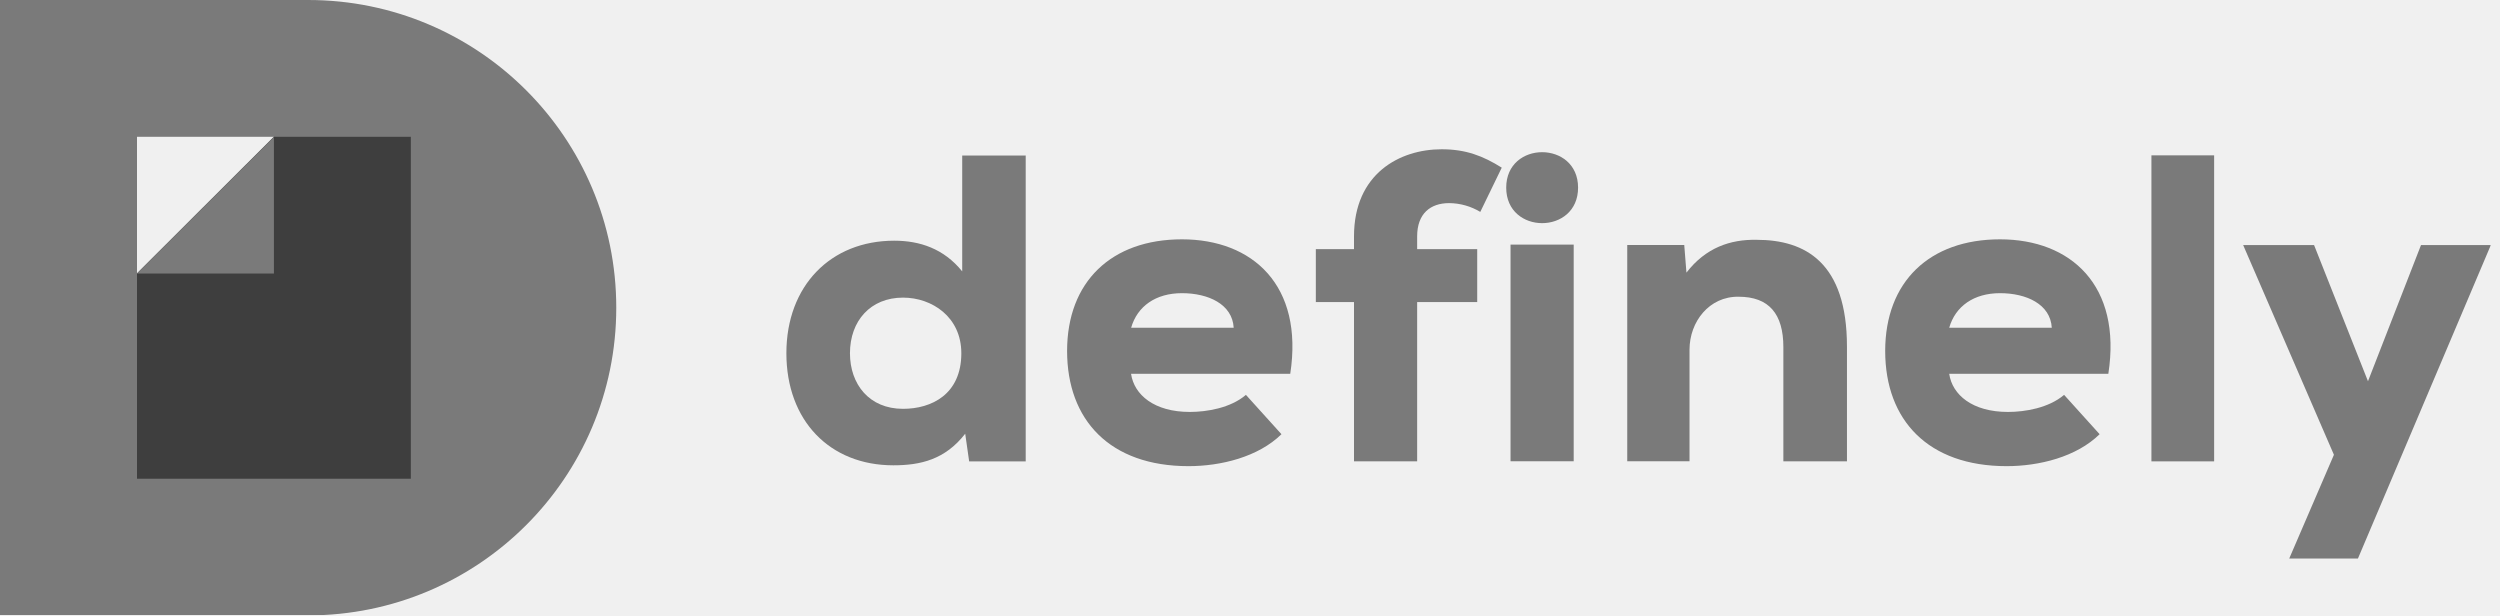
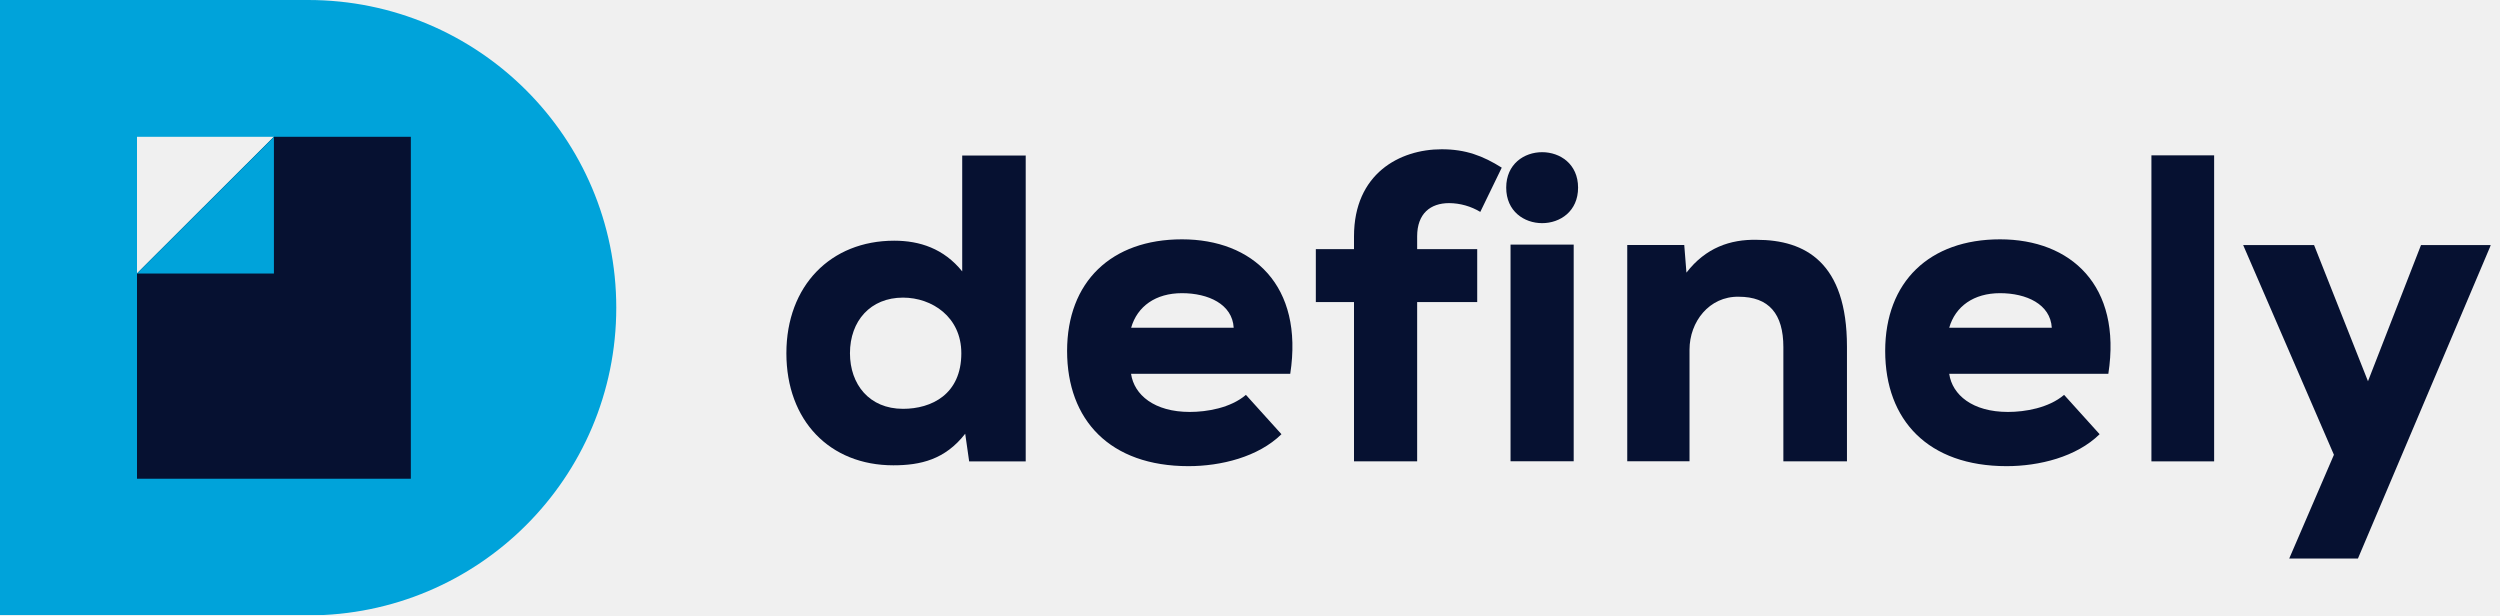
<svg xmlns="http://www.w3.org/2000/svg" width="130" height="32" viewBox="0 0 130 32" fill="none" aria-hidden="true">
  <g clip-path="url(#clip0_definely_home)">
    <mask id="mask0_definely_home" style="mask-type:luminance" maskUnits="userSpaceOnUse" x="0" y="0" width="130" height="32">
      <path d="M129.524 0H0V32H129.524V0Z" fill="white" />
    </mask>
    <g mask="url(#mask0_definely_home)">
-       <path d="M16.023 0C24.872 0 32.046 7.162 32.046 16C32.046 24.838 24.872 32 16.023 32H0V0H16.023ZM7.124 14.222L14.244 7.113H7.124V14.222Z" fill="#7A7A7A" />
-       <path d="M21.364 7.113V24.893H7.124V14.222L14.244 7.113H21.364Z" fill="#3E3E3E" />
-       <path d="M14.244 14.222V7.113L7.124 14.222H14.244Z" fill="#7A7A7A" />
-       <path d="M53.337 8.078V23.991H50.396L50.191 22.554C49.143 23.899 47.867 24.196 46.453 24.196C43.147 24.196 40.892 21.872 40.892 18.368C40.892 14.863 43.193 12.516 46.499 12.516C47.821 12.516 49.075 12.924 50.035 14.112V8.086H53.341V8.078H53.337ZM44.198 18.368C44.198 19.983 45.2 21.259 46.956 21.259C48.438 21.259 49.989 20.509 49.989 18.368C49.989 16.478 48.461 15.476 46.956 15.476C45.269 15.476 44.198 16.684 44.198 18.368Z" fill="#7A7A7A" />
-       <path d="M58.815 19.44C58.975 20.533 60.023 21.421 61.87 21.421C62.758 21.421 63.992 21.215 64.788 20.533L66.636 22.579C65.428 23.763 63.489 24.24 61.802 24.24C57.722 24.24 55.489 21.851 55.489 18.251C55.489 14.651 57.79 12.445 61.463 12.445C65.135 12.445 67.798 14.838 67.093 19.436H58.815V19.44ZM64.152 17.043C64.084 15.817 62.83 15.245 61.463 15.245C60.095 15.245 59.139 15.927 58.819 17.043H64.152Z" fill="#7A7A7A" />
-       <path d="M70.408 23.99V15.708H68.423V12.954H70.408V12.291C70.408 9.034 72.777 7.762 74.968 7.762C76.221 7.762 77.112 8.105 78.091 8.718L76.975 11.019C76.488 10.726 75.928 10.566 75.356 10.562C74.377 10.562 73.692 11.11 73.692 12.291V12.954H76.815V15.708H73.692V23.99H70.408Z" fill="#7A7A7A" />
-       <path d="M82.06 9.758C82.06 12.219 78.323 12.219 78.323 9.758C78.323 7.297 82.06 7.301 82.06 9.758ZM78.548 12.718V23.987H81.832V12.718H78.548Z" fill="#7A7A7A" />
-       <path d="M92.735 23.99V18.051C92.735 16.318 91.981 15.43 90.408 15.43C88.88 15.407 87.855 16.729 87.855 18.184V23.986H84.617V12.74H87.581L87.695 14.177C88.697 12.878 89.977 12.443 91.345 12.47C93.874 12.47 96.042 13.651 96.042 18.024V23.99H92.735Z" fill="#7A7A7A" />
-       <path d="M101.359 19.44C101.519 20.533 102.567 21.421 104.415 21.421C105.302 21.421 106.533 21.215 107.333 20.533L109.18 22.579C107.973 23.763 106.034 24.24 104.346 24.24C100.266 24.24 98.03 21.851 98.03 18.251C98.03 14.651 100.331 12.445 104.003 12.445C107.676 12.445 110.342 14.838 109.634 19.436H101.359V19.44ZM106.693 17.043C106.624 15.817 105.371 15.245 104.003 15.245C102.636 15.245 101.679 15.927 101.359 17.043H106.693Z" fill="#7A7A7A" />
-       <path d="M115.135 8.078V23.991H111.874V8.078H115.135Z" fill="#7A7A7A" />
-       <path d="M129.524 12.742L122.613 29.043H119.04L121.364 23.649L116.644 12.742H120.331L123.135 19.824L125.893 12.742H129.524Z" fill="#7A7A7A" />
+       <path d="M16.023 0C24.872 0 32.046 7.162 32.046 16C32.046 24.838 24.872 32 16.023 32H0V0H16.023ZM7.124 14.222L14.244 7.113H7.124V14.222Z" fill="#00A3DA" />
+       <path d="M21.364 7.113V24.893H7.124V14.222L14.244 7.113H21.364Z" fill="#061131" />
+       <path d="M14.244 14.222V7.113L7.124 14.222H14.244Z" fill="#00A3DA" />
+       <path d="M53.337 8.078V23.991H50.396L50.191 22.554C49.143 23.899 47.867 24.196 46.453 24.196C43.147 24.196 40.892 21.872 40.892 18.368C40.892 14.863 43.193 12.516 46.499 12.516C47.821 12.516 49.075 12.924 50.035 14.112V8.086H53.341V8.078H53.337ZM44.198 18.368C44.198 19.983 45.2 21.259 46.956 21.259C48.438 21.259 49.989 20.509 49.989 18.368C49.989 16.478 48.461 15.476 46.956 15.476C45.269 15.476 44.198 16.684 44.198 18.368Z" fill="#061131" />
+       <path d="M58.815 19.44C58.975 20.533 60.023 21.421 61.87 21.421C62.758 21.421 63.992 21.215 64.788 20.533L66.636 22.579C65.428 23.763 63.489 24.24 61.802 24.24C57.722 24.24 55.489 21.851 55.489 18.251C55.489 14.651 57.79 12.445 61.463 12.445C65.135 12.445 67.798 14.838 67.093 19.436H58.815V19.44ZM64.152 17.043C64.084 15.817 62.83 15.245 61.463 15.245C60.095 15.245 59.139 15.927 58.819 17.043H64.152Z" fill="#061131" />
+       <path d="M70.408 23.99V15.708H68.423V12.954H70.408V12.291C70.408 9.034 72.777 7.762 74.968 7.762C76.221 7.762 77.112 8.105 78.091 8.718L76.975 11.019C76.488 10.726 75.928 10.566 75.356 10.562C74.377 10.562 73.692 11.11 73.692 12.291V12.954H76.815V15.708H73.692V23.99H70.408Z" fill="#061131" />
+       <path d="M82.06 9.758C82.06 12.219 78.323 12.219 78.323 9.758C78.323 7.297 82.06 7.301 82.06 9.758ZM78.548 12.718V23.987H81.832V12.718H78.548Z" fill="#061131" />
+       <path d="M92.735 23.99V18.051C92.735 16.318 91.981 15.43 90.408 15.43C88.88 15.407 87.855 16.729 87.855 18.184V23.986H84.617V12.74H87.581L87.695 14.177C88.697 12.878 89.977 12.443 91.345 12.47C93.874 12.47 96.042 13.651 96.042 18.024V23.99H92.735Z" fill="#061131" />
+       <path d="M101.359 19.44C101.519 20.533 102.567 21.421 104.415 21.421C105.302 21.421 106.533 21.215 107.333 20.533L109.18 22.579C107.973 23.763 106.034 24.24 104.346 24.24C100.266 24.24 98.03 21.851 98.03 18.251C98.03 14.651 100.331 12.445 104.003 12.445C107.676 12.445 110.342 14.838 109.634 19.436H101.359V19.44ZM106.693 17.043C106.624 15.817 105.371 15.245 104.003 15.245C102.636 15.245 101.679 15.927 101.359 17.043H106.693Z" fill="#061131" />
+       <path d="M115.135 8.078V23.991H111.874V8.078H115.135Z" fill="#061131" />
+       <path d="M129.524 12.742L122.613 29.043H119.04L121.364 23.649L116.644 12.742H120.331L123.135 19.824L125.893 12.742H129.524Z" fill="#061131" />
    </g>
  </g>
  <defs>
    <clipPath id="clip0_definely_home">
      <rect width="130" height="32" fill="white" />
    </clipPath>
  </defs>
</svg>
